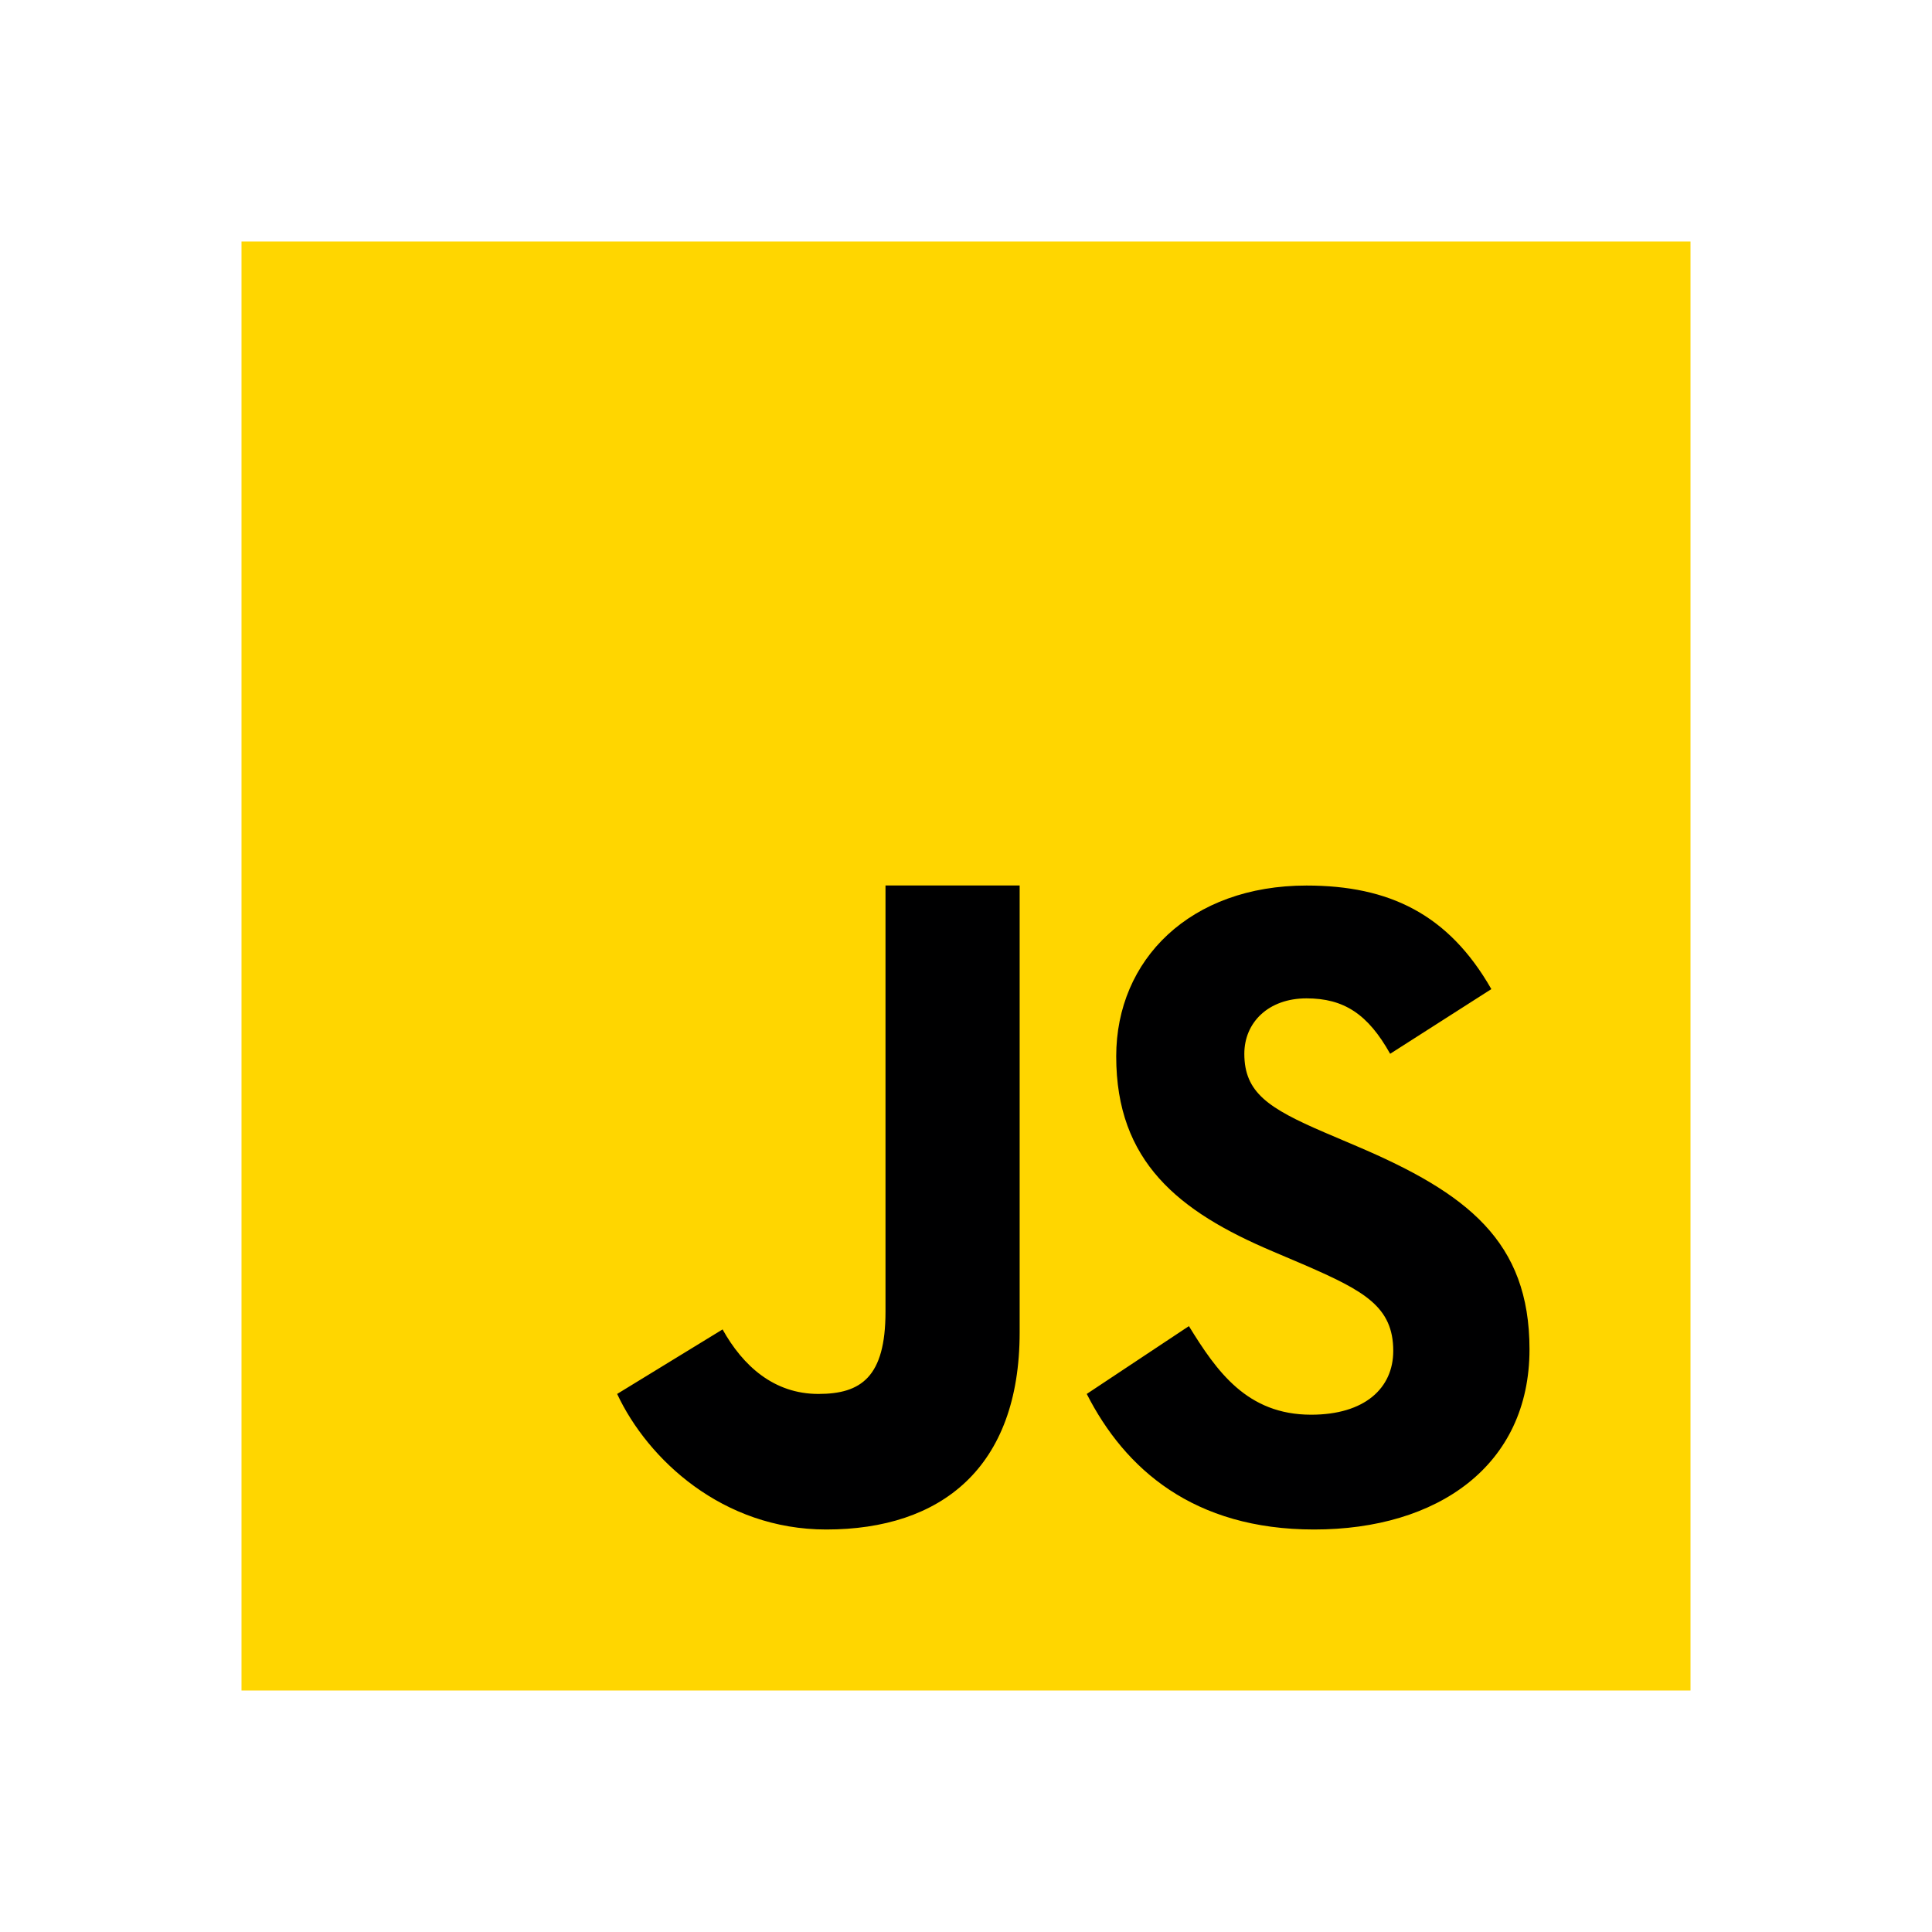
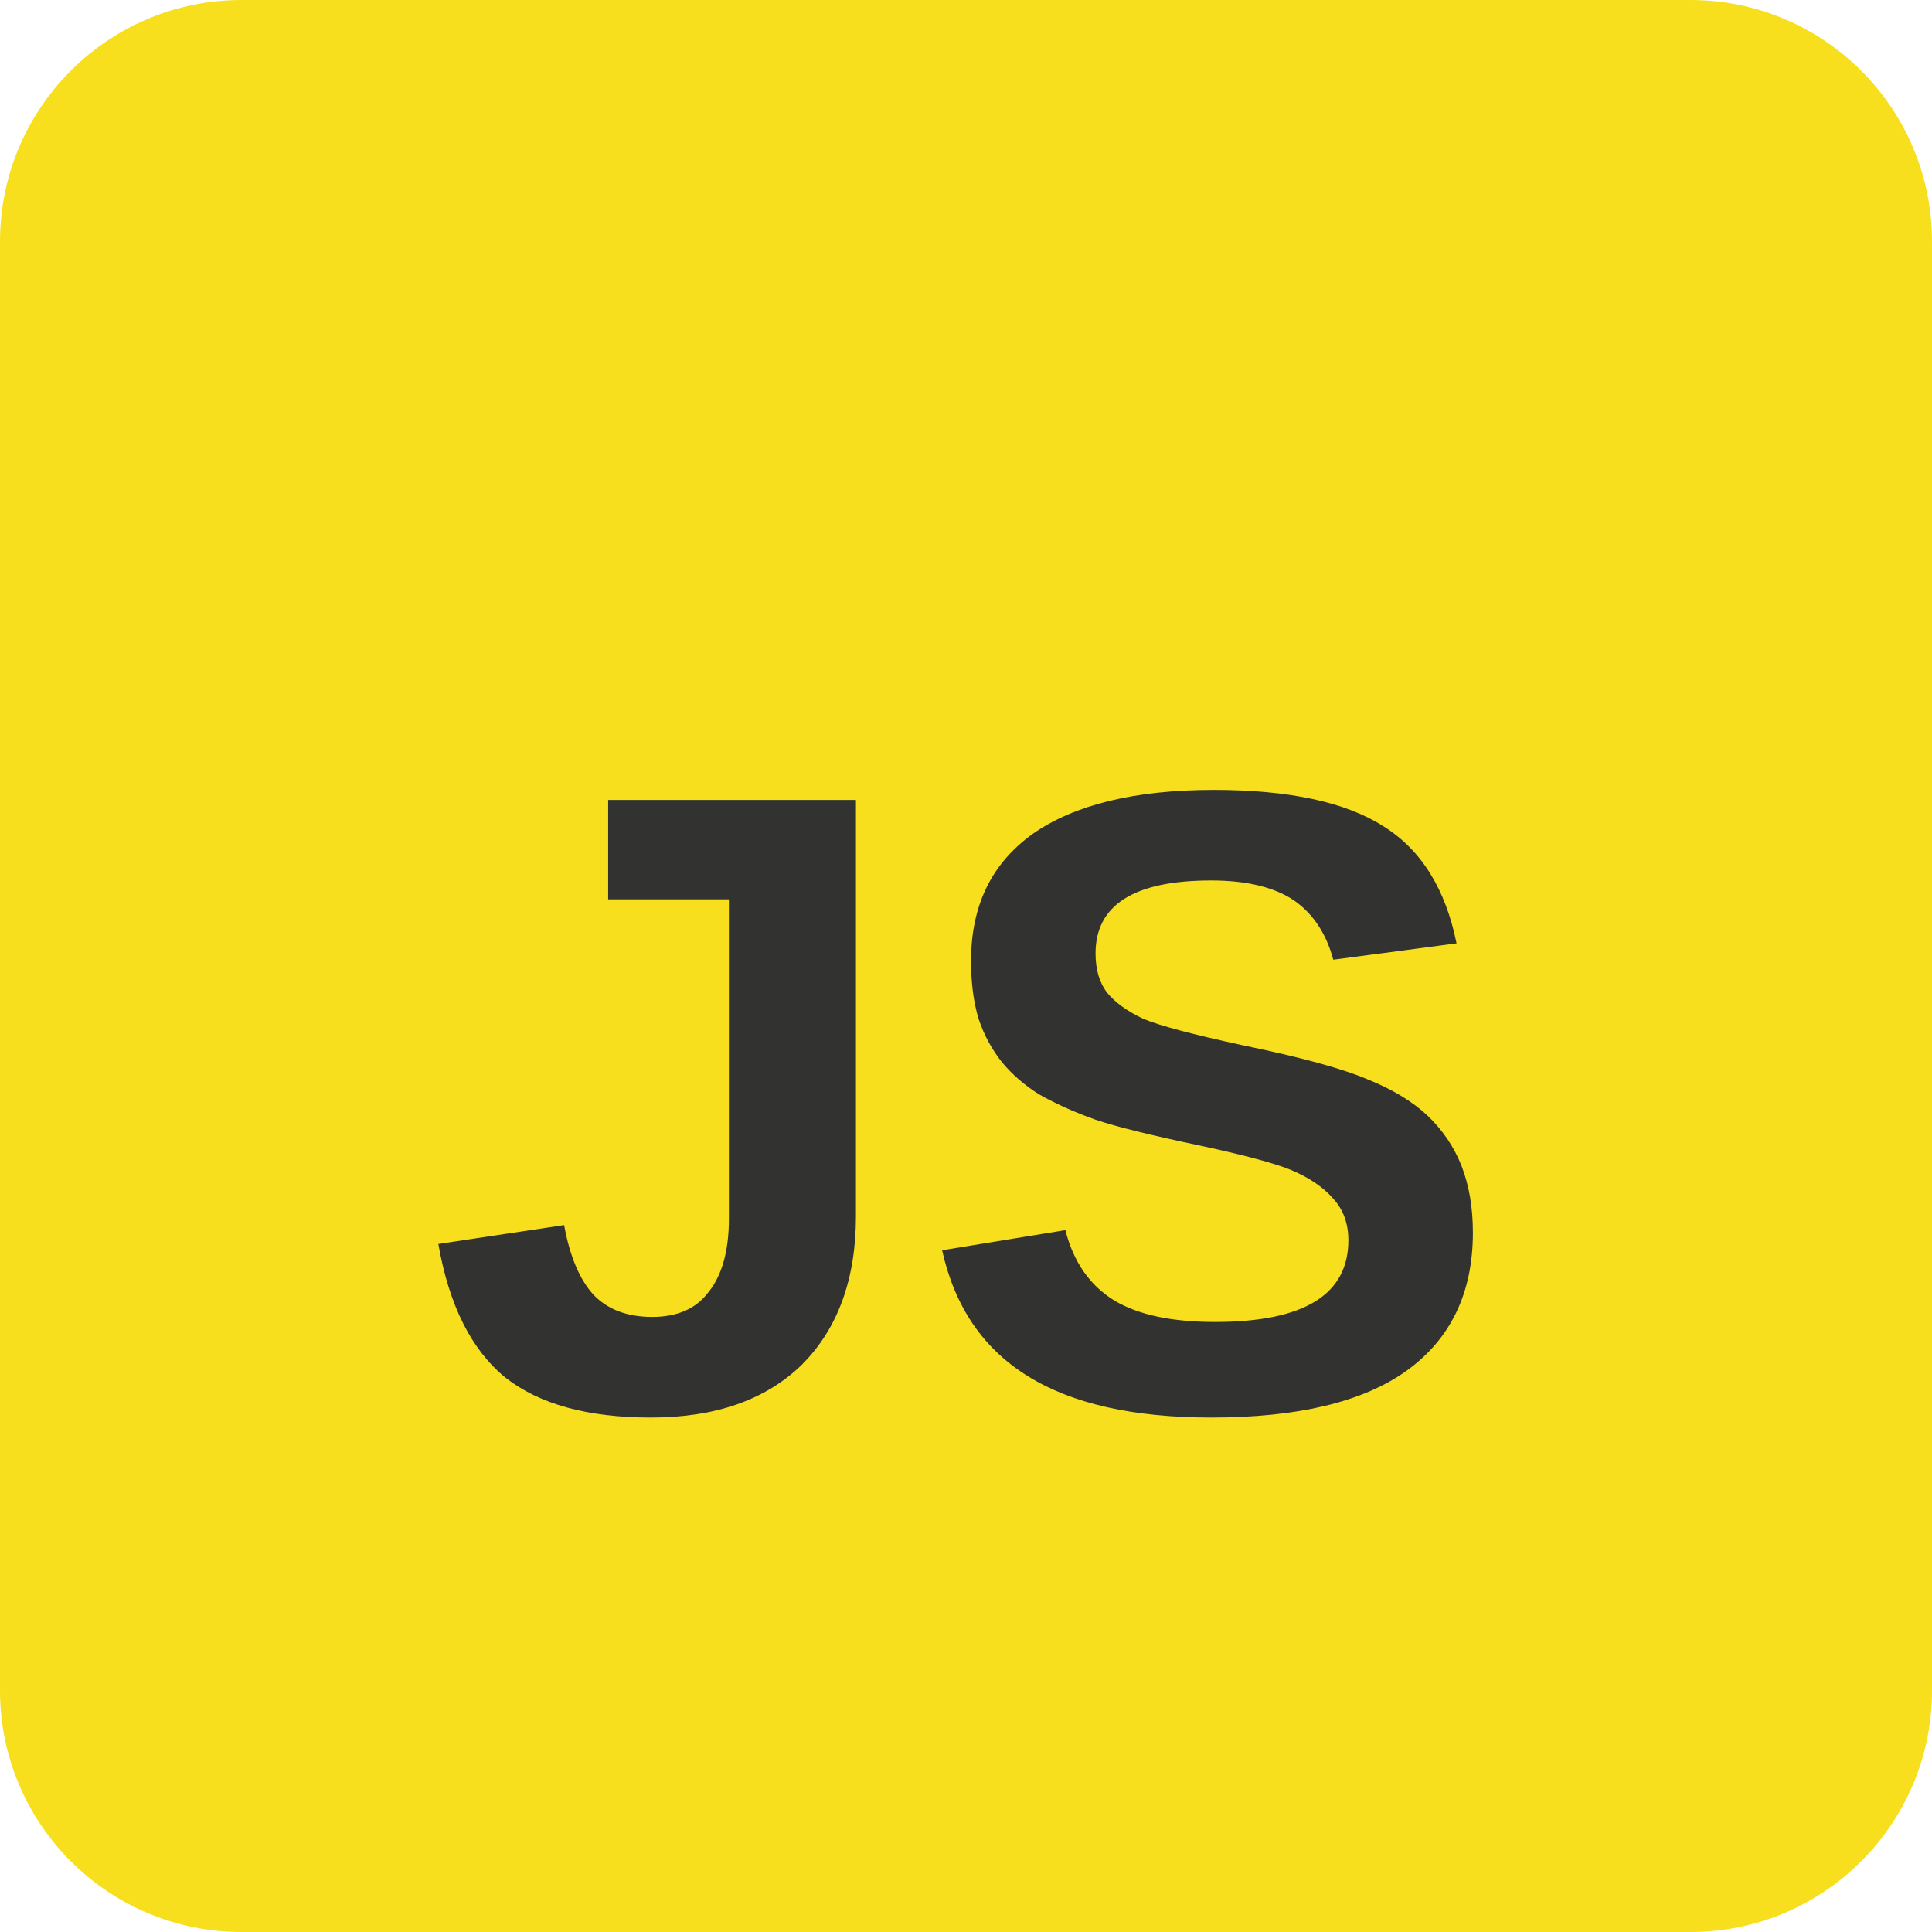
- <svg xmlns="http://www.w3.org/2000/svg" viewBox="0 0 48 48" width="48px" height="48px">
-   <path fill="#ffd600" d="M6,42V6h36v36H6z" />
-   <path fill="#000001" d="M29.538 32.947c.692 1.124 1.444 2.201 3.037 2.201 1.338 0 2.04-.665 2.04-1.585 0-1.101-.726-1.492-2.198-2.133l-.807-.344c-2.329-.988-3.878-2.226-3.878-4.841 0-2.41 1.845-4.244 4.728-4.244 2.053 0 3.528.711 4.592 2.573l-2.514 1.607c-.553-.988-1.151-1.377-2.078-1.377-.946 0-1.545.597-1.545 1.377 0 .964.6 1.354 1.985 1.951l.807.344C36.452 29.645 38 30.839 38 33.523 38 36.415 35.716 38 32.65 38c-2.999 0-4.702-1.505-5.65-3.368L29.538 32.947zM17.952 33.029c.506.906 1.275 1.603 2.381 1.603 1.058 0 1.667-.418 1.667-2.043V22h3.333v11.101c0 3.367-1.953 4.899-4.805 4.899-2.577 0-4.437-1.746-5.195-3.368L17.952 33.029z" />
+ <svg xmlns="http://www.w3.org/2000/svg" viewBox="0 0 24 24">
+   <rect width="24" height="24" rx="3" fill="#F7DF1E" />
+   <text x="12" y="17.5" text-anchor="middle" font-family="'Helvetica Neue',Arial,sans-serif" font-size="11" font-weight="800" fill="#323330">JS</text>
</svg>
